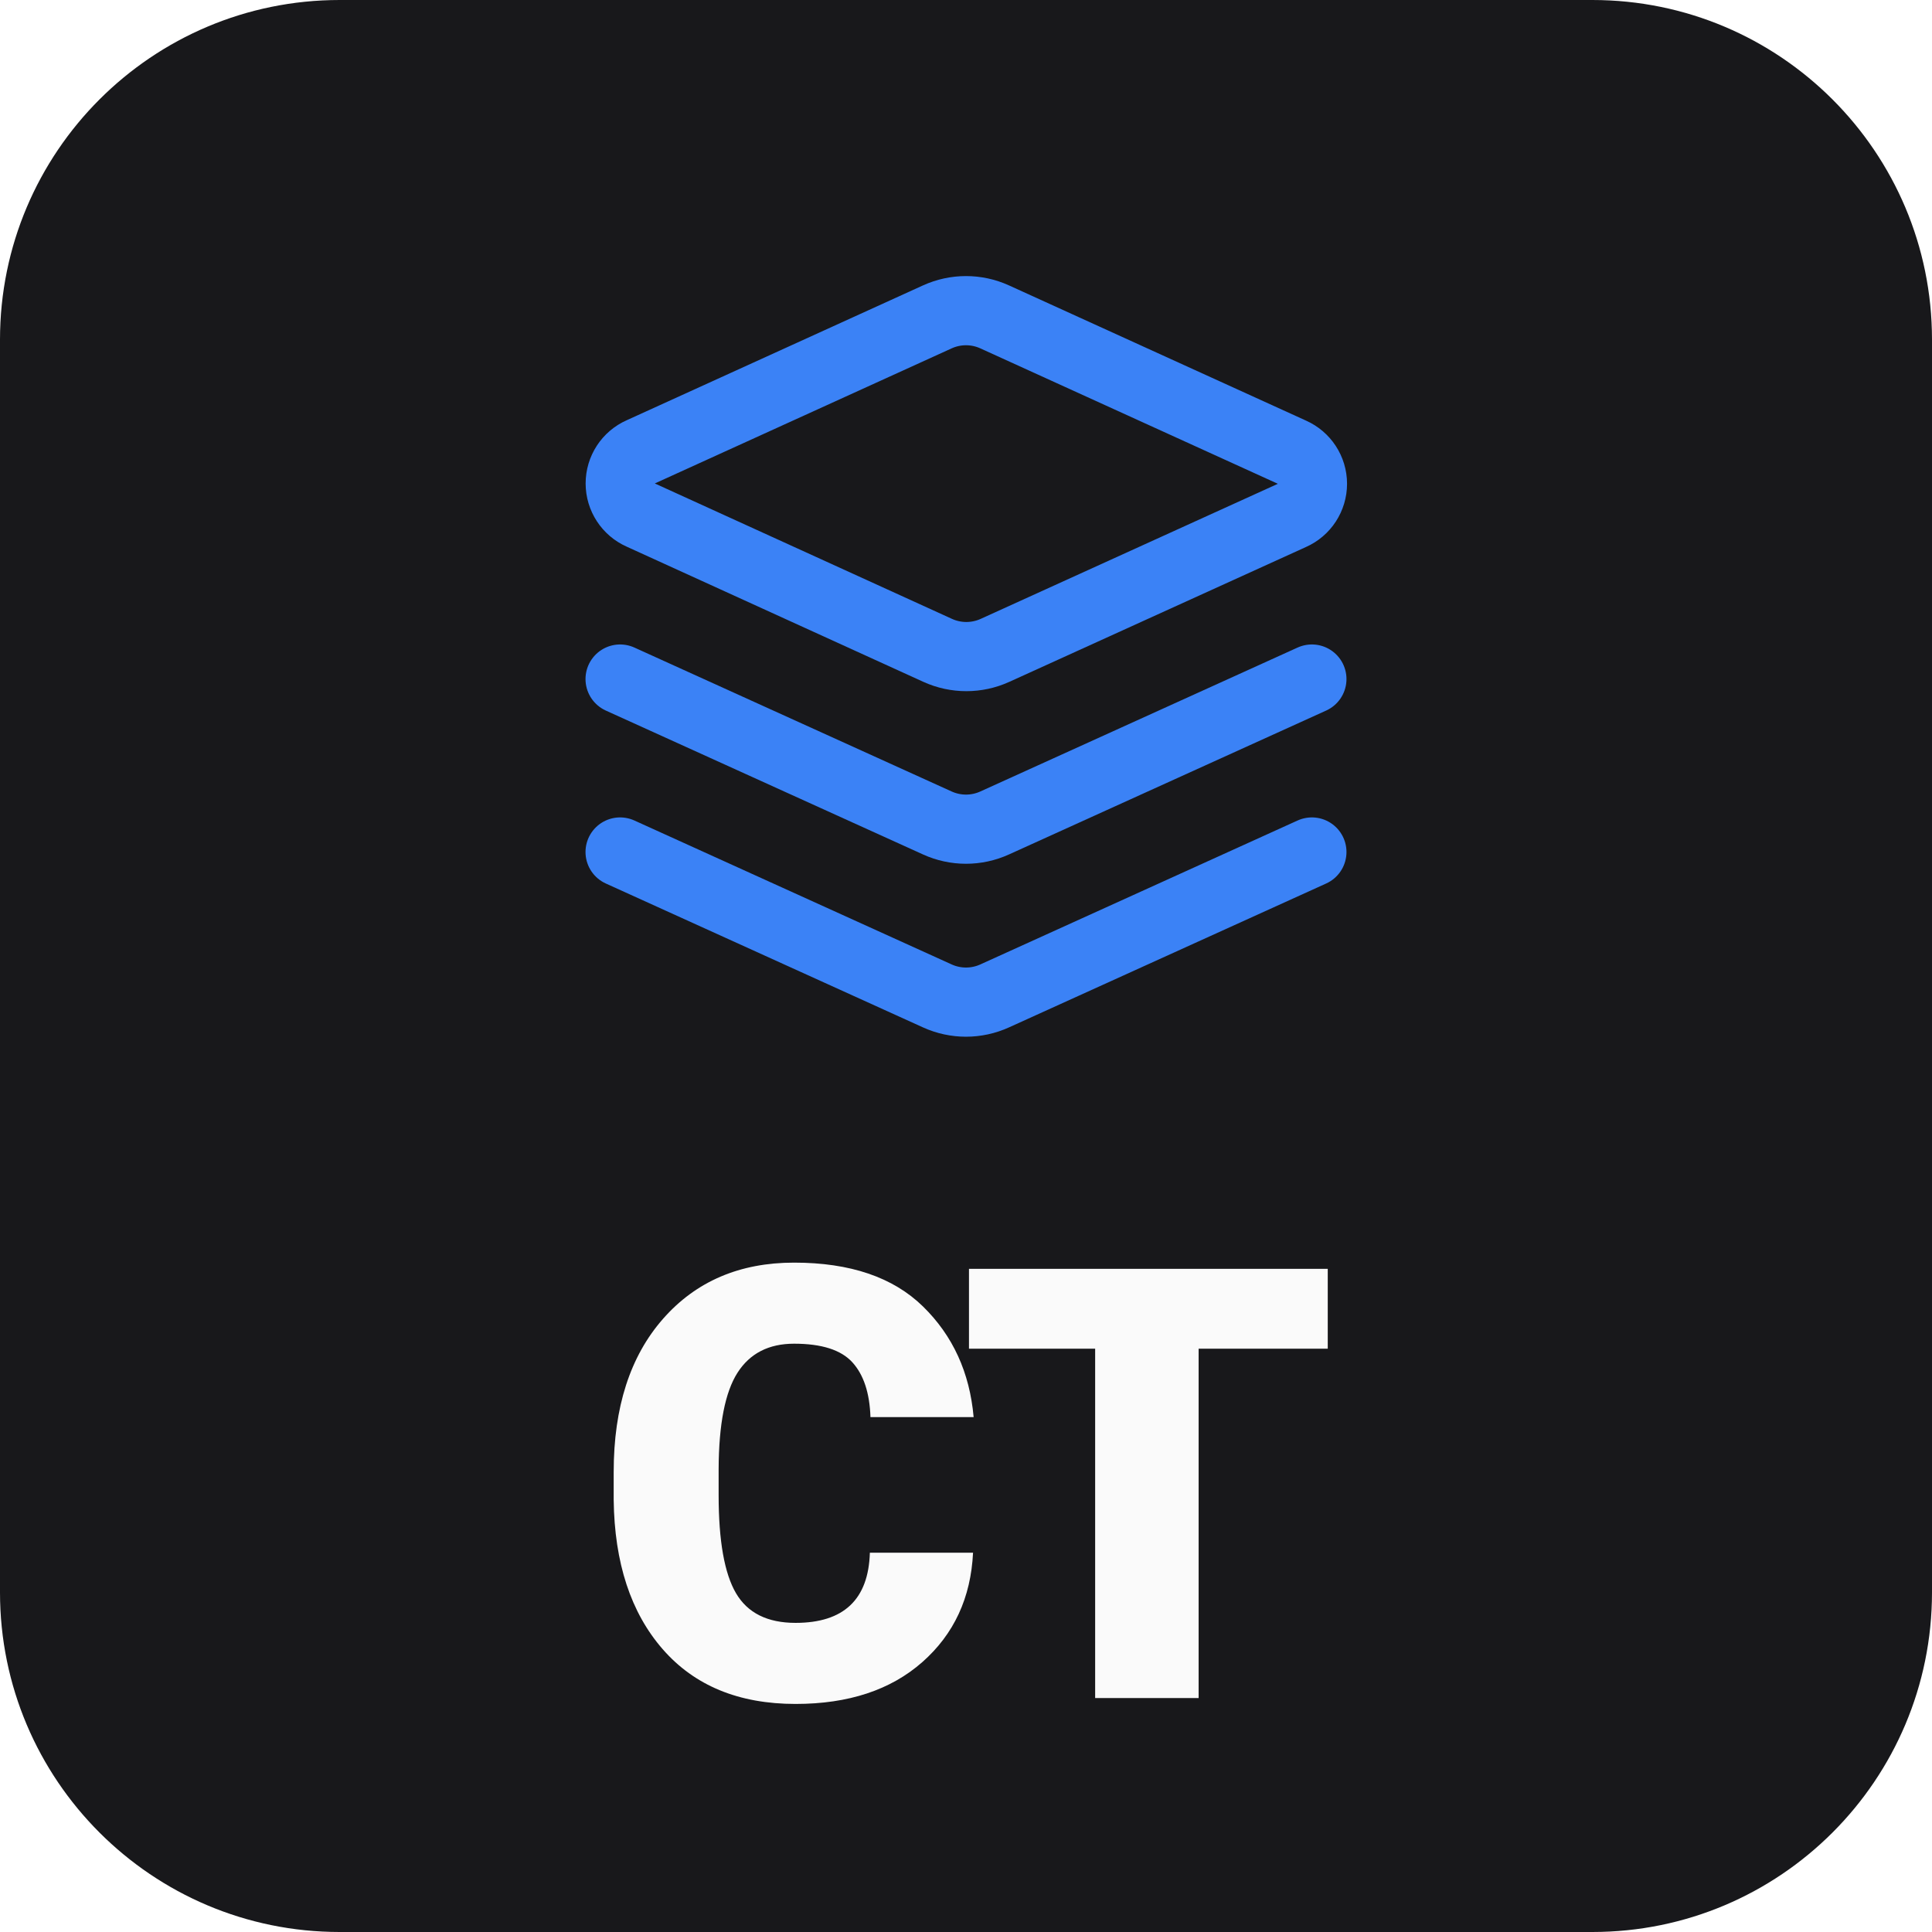
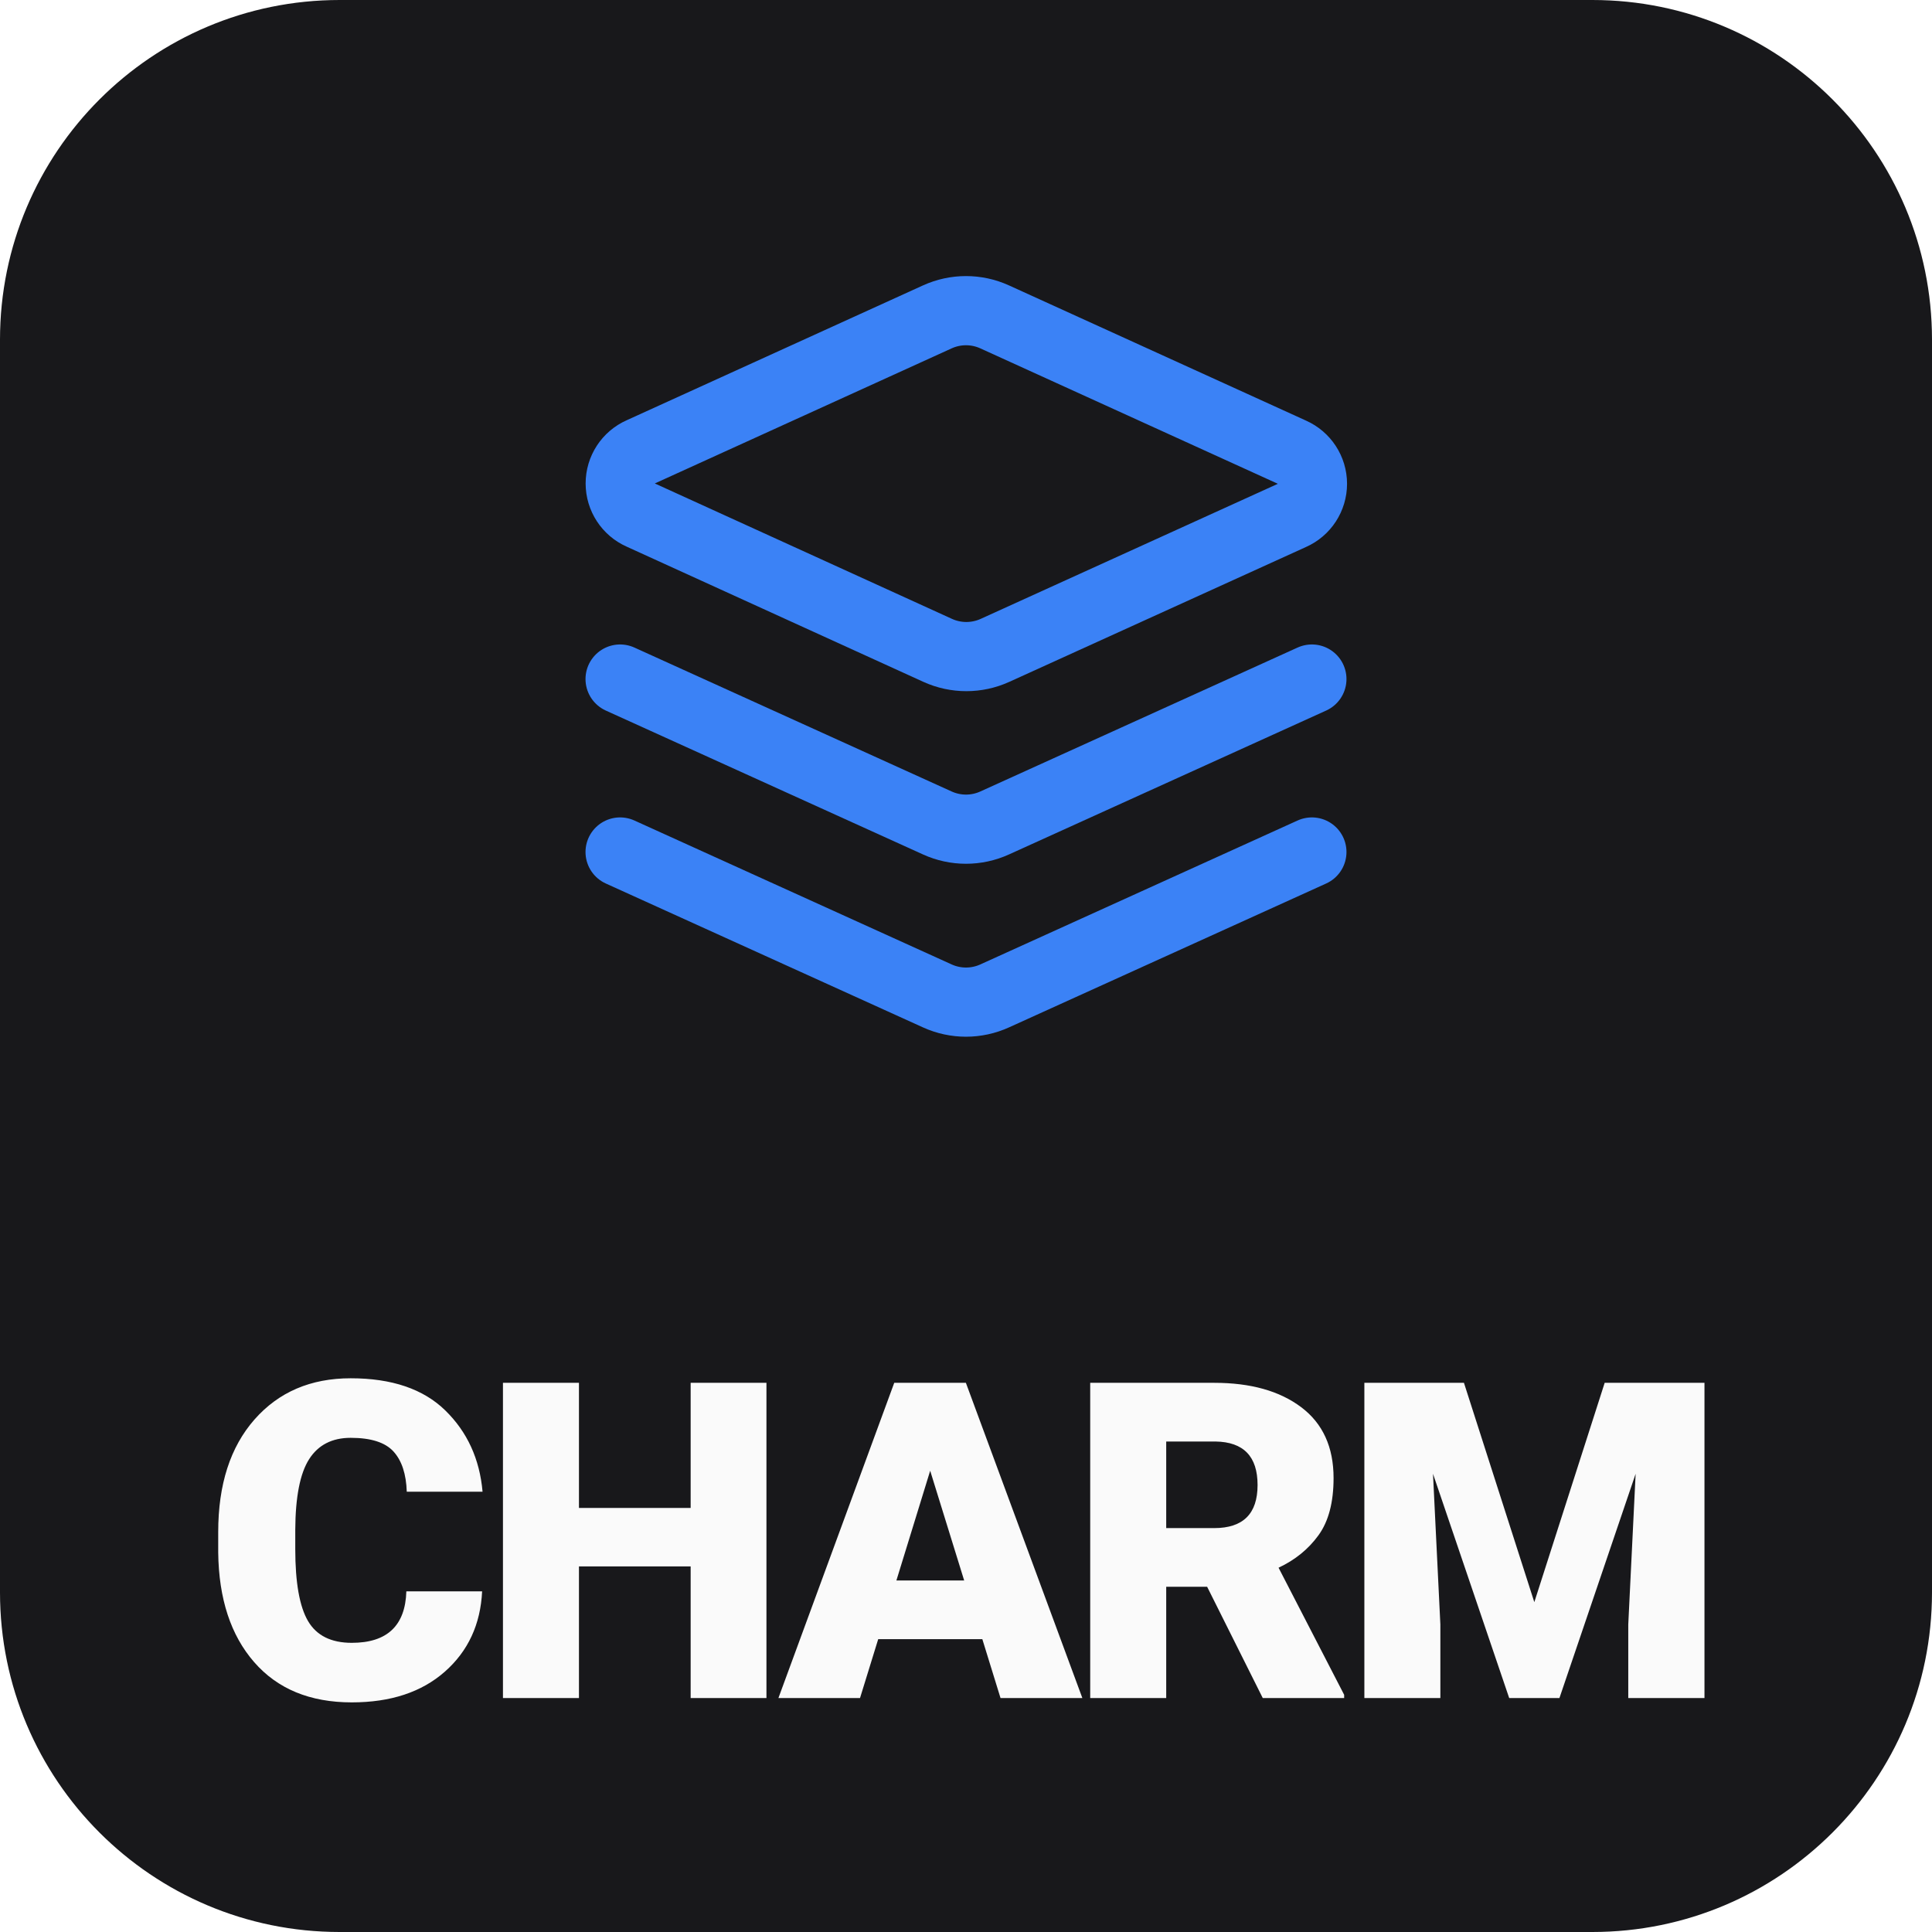
<svg xmlns="http://www.w3.org/2000/svg" viewBox="0 0 1024 1024" width="1024" height="1024">
  <rect width="1024" height="1024" rx="180" ry="180" fill="#18181b" />
  <g transform="translate(292, 128) scale(18.333)" fill="none" stroke="#3b82f6" stroke-width="2.0" stroke-linecap="round" stroke-linejoin="round">
    <path d="M12.83 2.18a2 2 0 0 0-1.66 0L2.6 6.08a1 1 0 0 0 0 1.83l8.58 3.91a2 2 0 0 0 1.66 0l8.58-3.9a1 1 0 0 0 0-1.83Z" />
    <path d="m22 17.65-9.17 4.16a2 2 0 0 1-1.66 0L2 17.65" />
    <path d="m22 12.65-9.17 4.16a2 2 0 0 1-1.66 0L2 12.65" />
  </g>
-   <text x="512" y="900" text-anchor="middle" fill="#fafafa" font-family="-apple-system, BlinkMacSystemFont, 'Segoe UI', Roboto, sans-serif" font-size="320" font-weight="800" letter-spacing="-12">CT</text>
+   <text x="512" y="900" text-anchor="middle" fill="#fafafa" font-family="-apple-system, BlinkMacSystemFont, 'Segoe UI', Roboto, sans-serif" font-size="235" font-weight="800" letter-spacing="-8">CHARM</text>
</svg>
